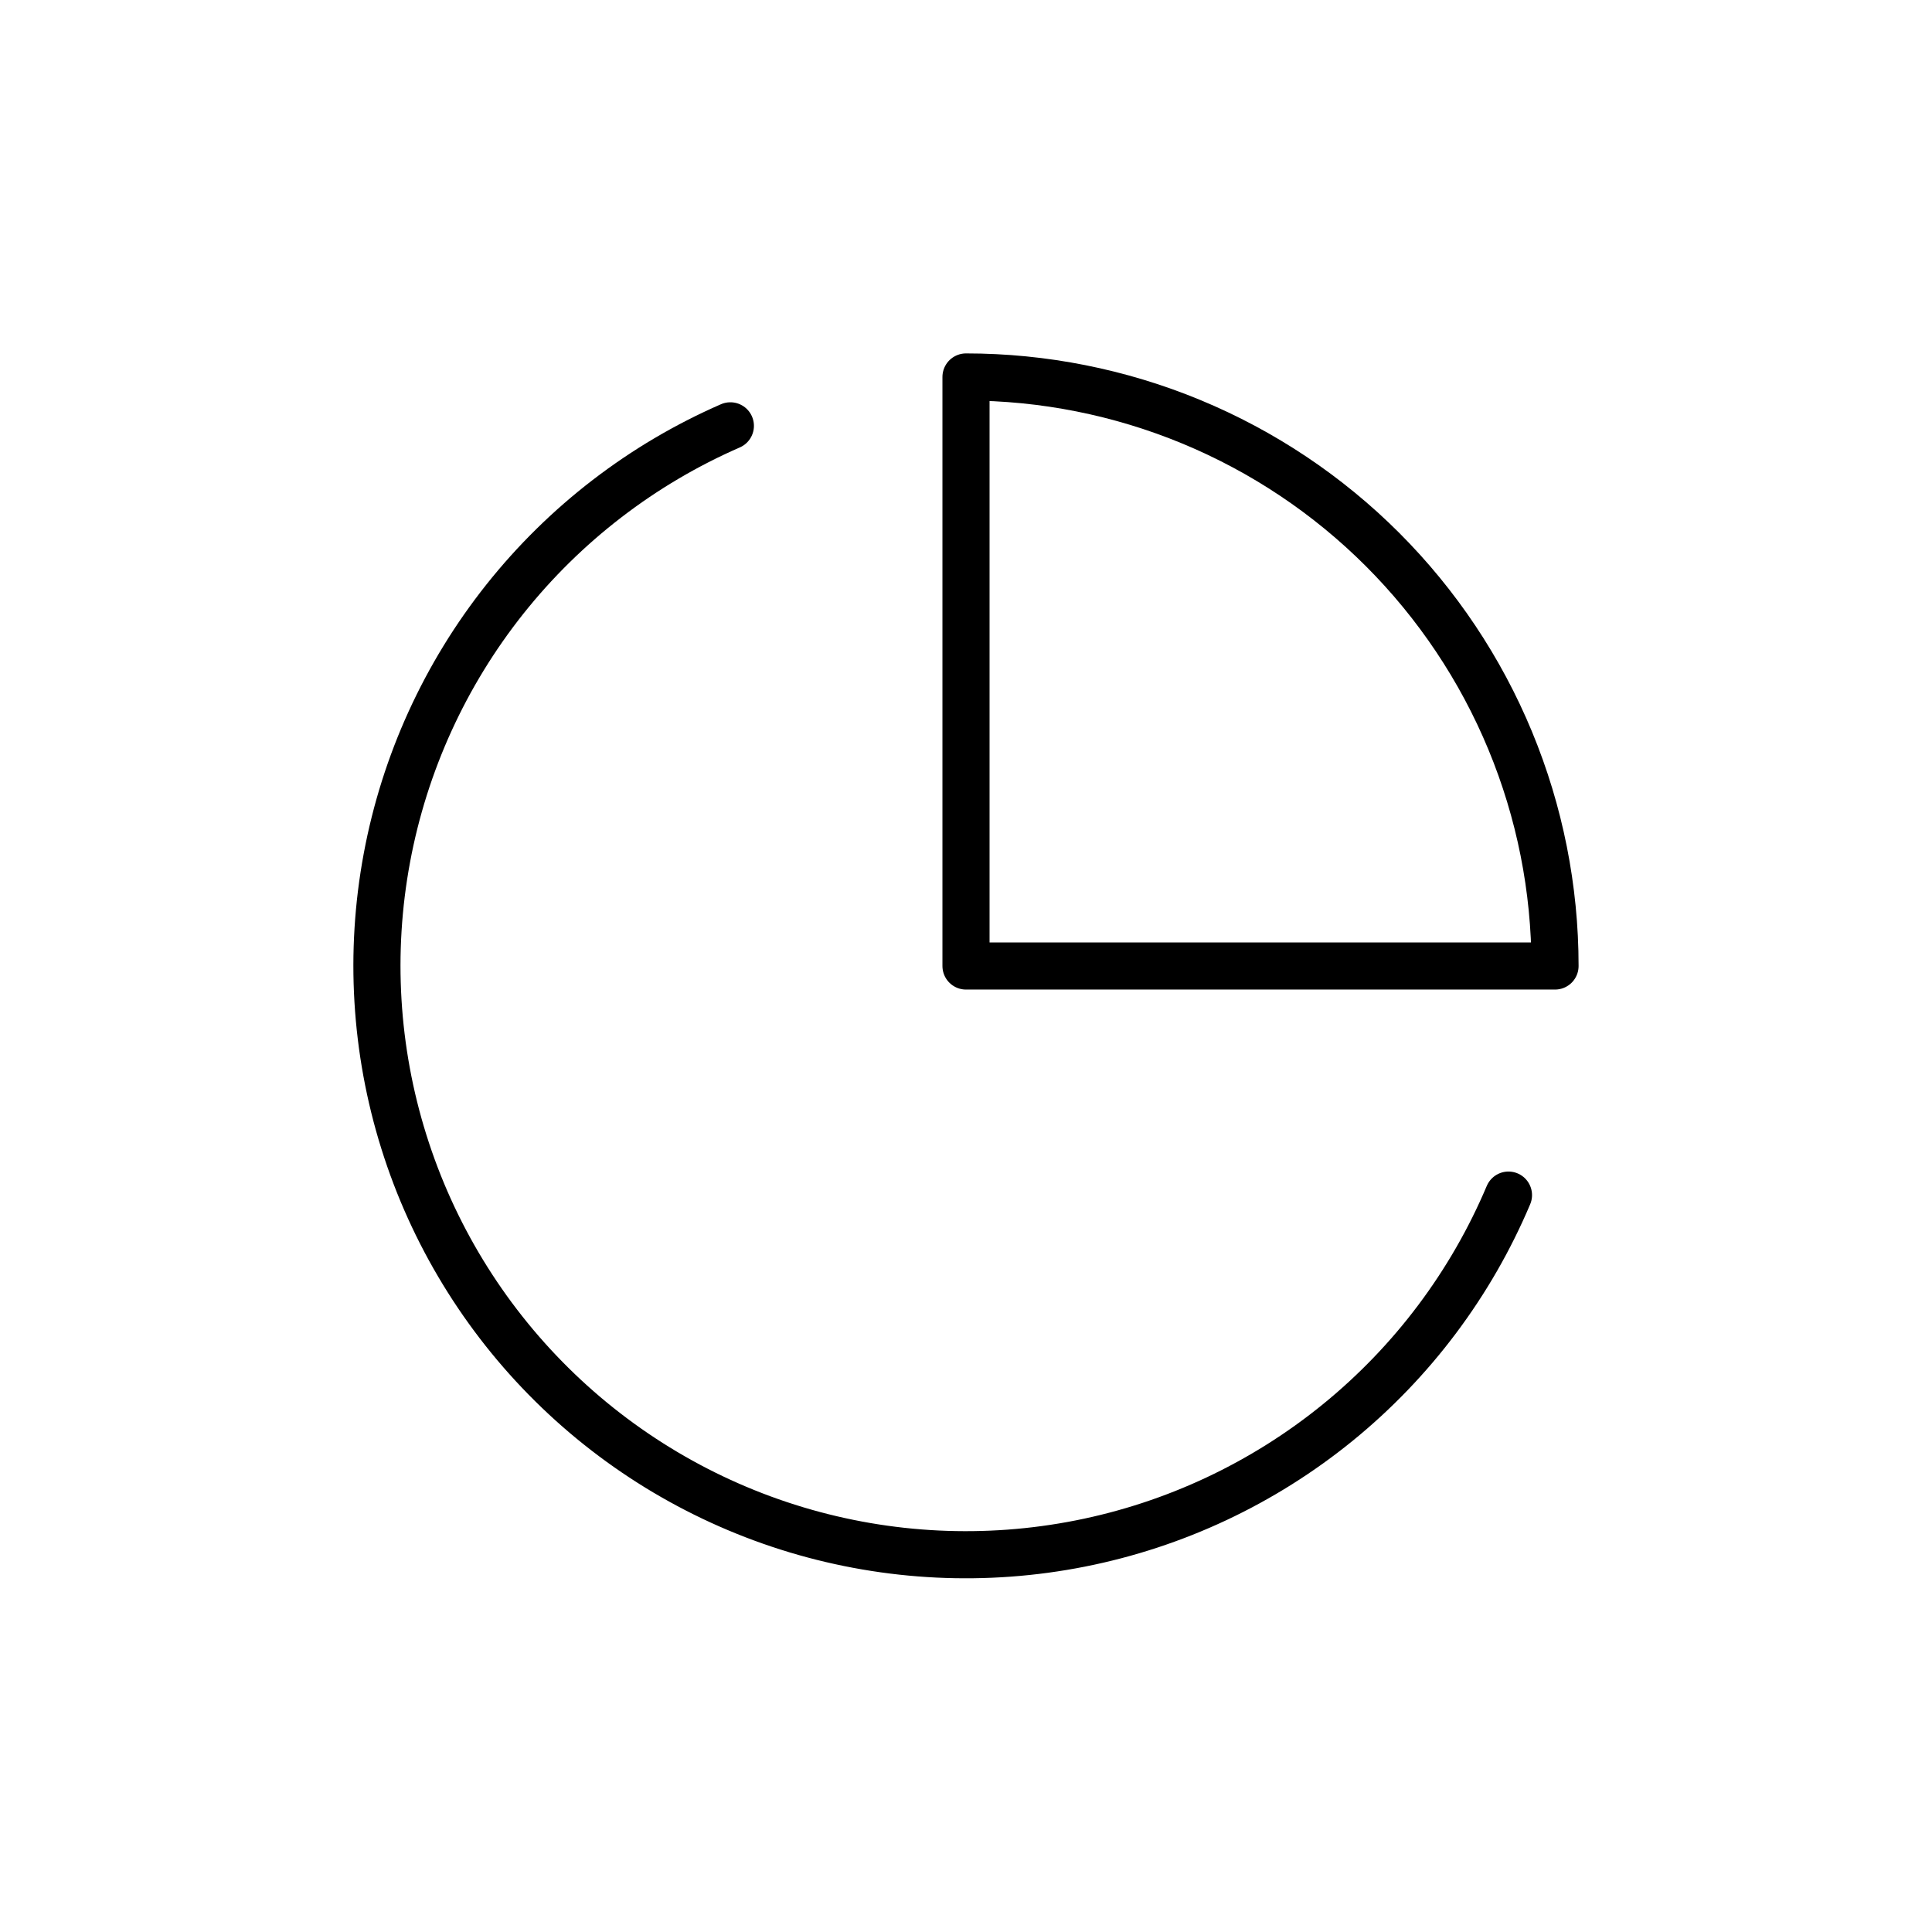
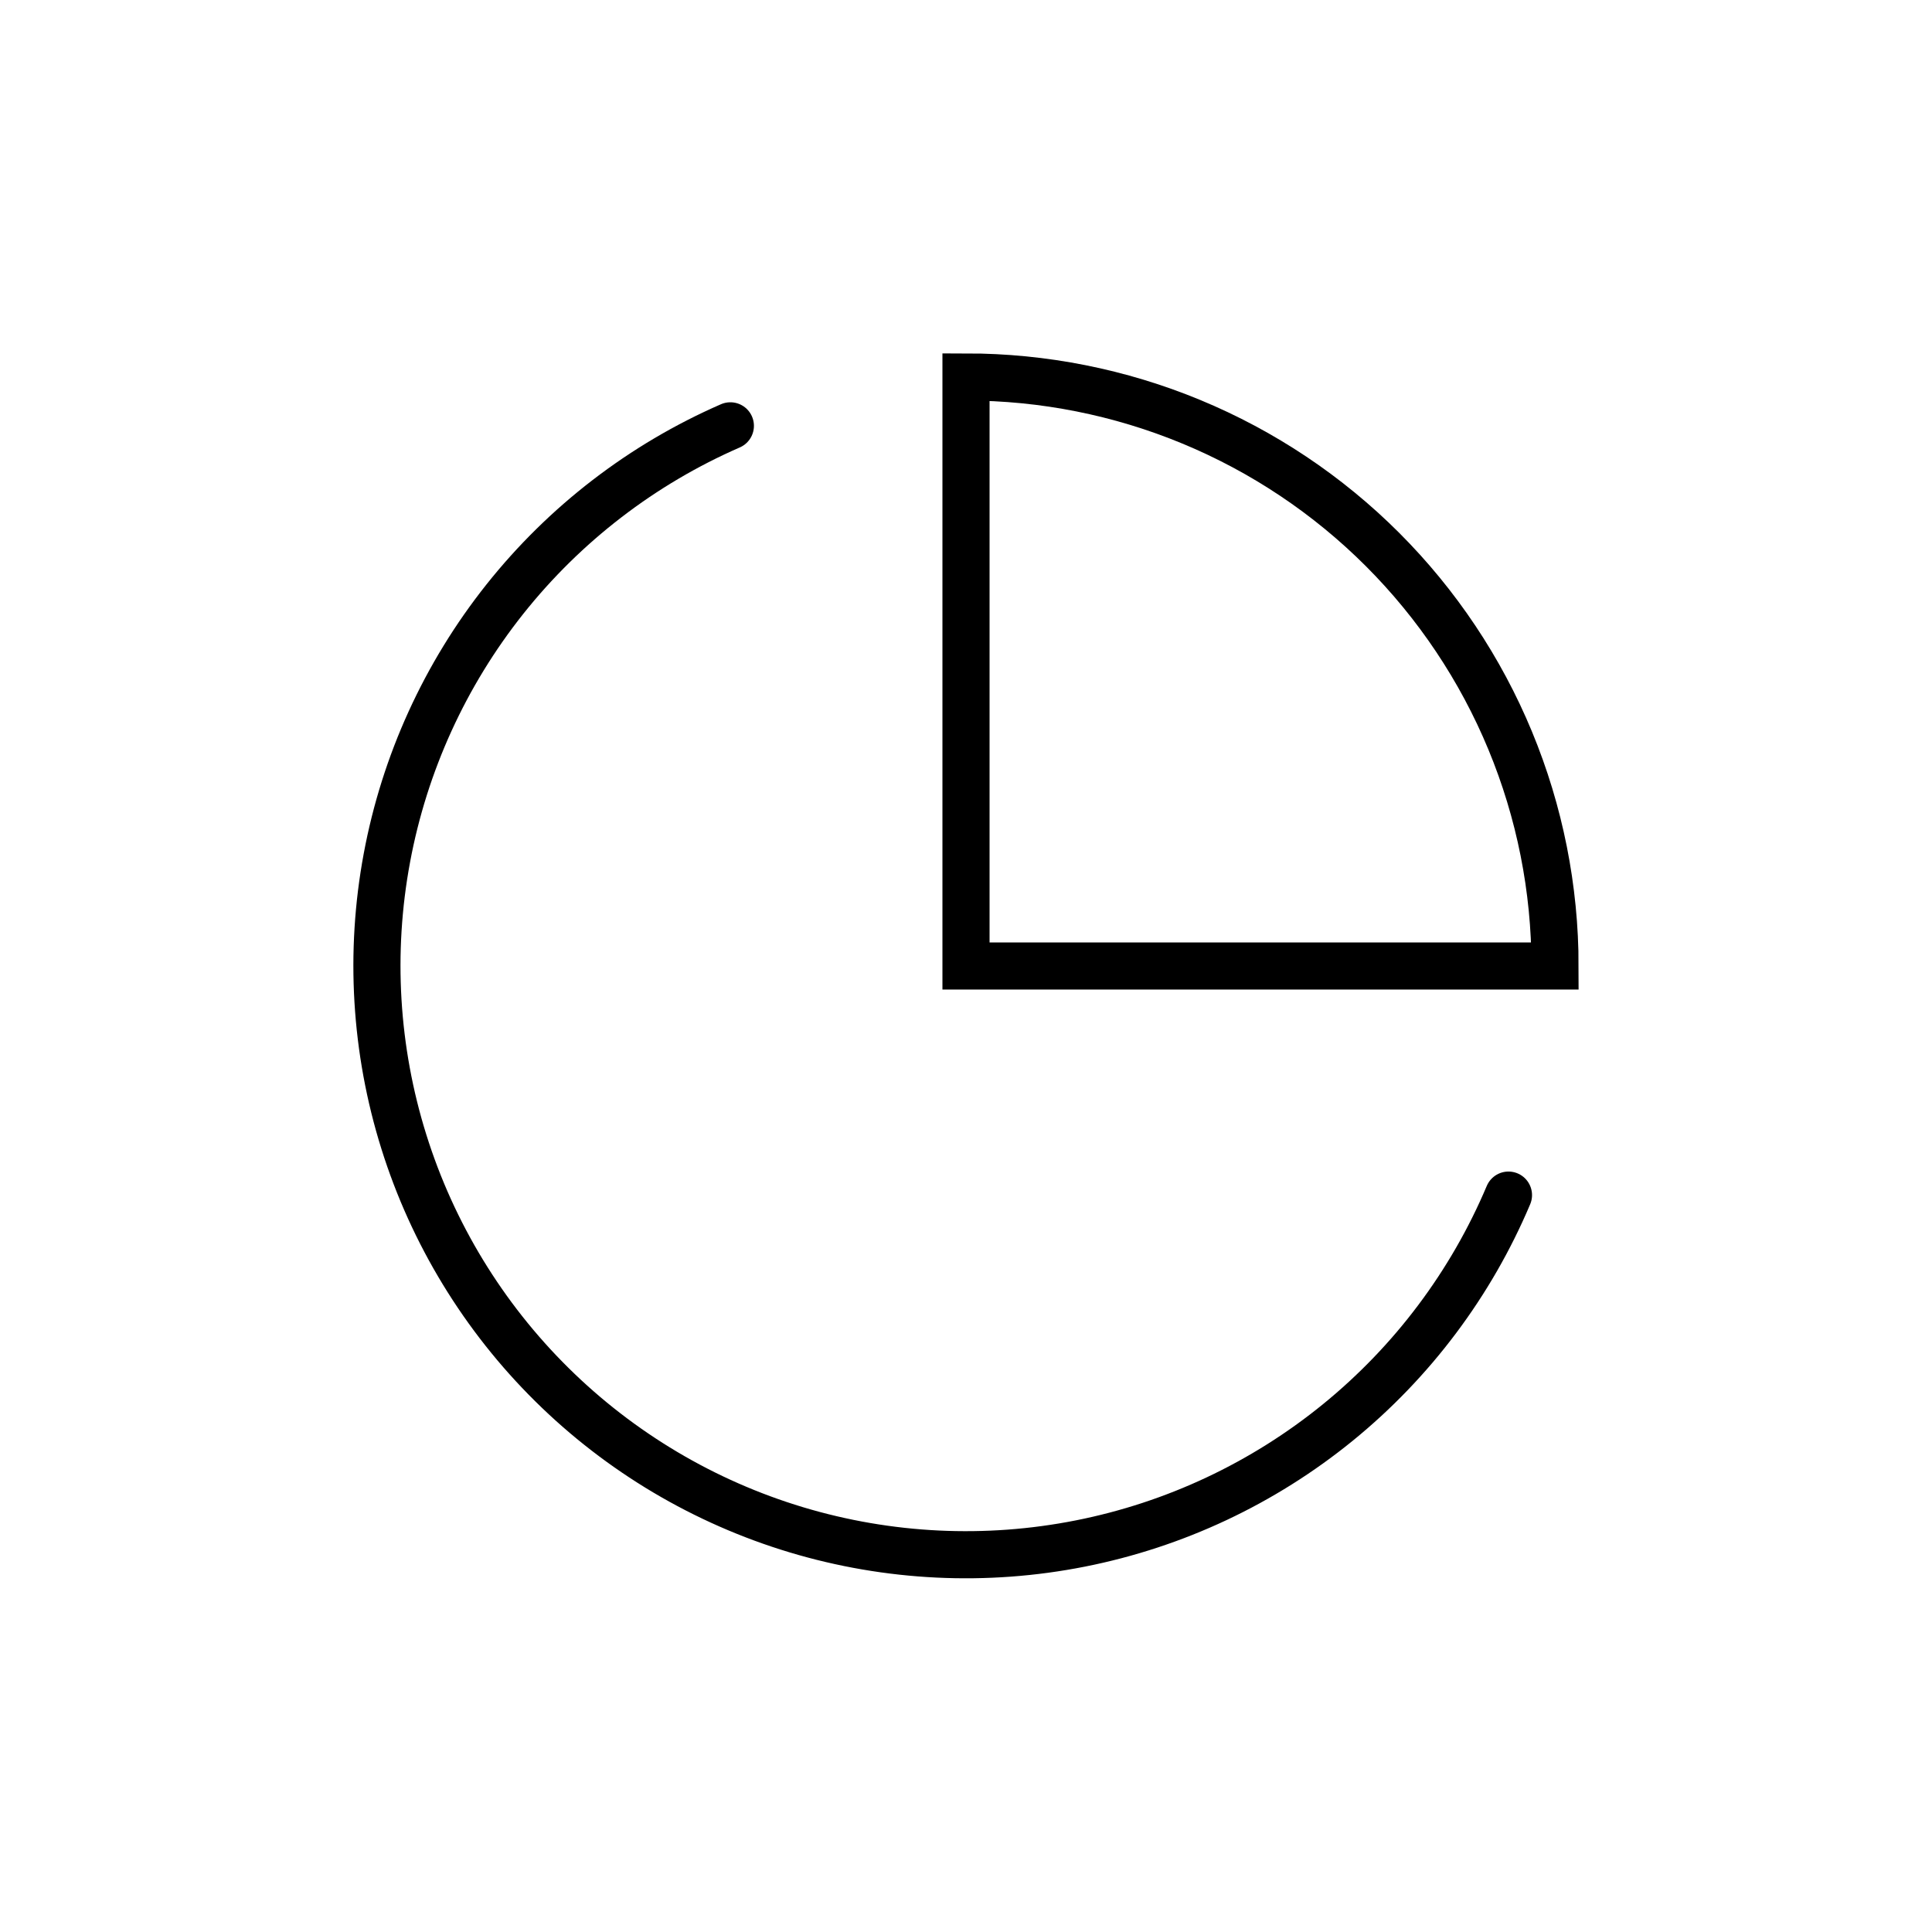
<svg xmlns="http://www.w3.org/2000/svg" width="82" height="82" viewBox="0 0 82 82" fill="none">
-   <path d="M64.024 50.724C62.434 54.485 59.946 57.8 56.779 60.377C53.611 62.955 49.861 64.718 45.855 65.511C41.849 66.305 37.71 66.105 33.799 64.929C29.889 63.753 26.326 61.637 23.422 58.766C20.518 55.895 18.361 52.356 17.141 48.459C15.92 44.562 15.673 40.425 16.421 36.411C17.168 32.396 18.888 28.626 21.429 25.429C23.971 22.233 27.256 19.707 30.999 18.074" stroke="black" stroke-width="2" stroke-linecap="round" stroke-linejoin="round" />
-   <path d="M66 41C66 37.717 65.353 34.466 64.097 31.433C62.841 28.4 60.999 25.644 58.678 23.322C56.356 21.001 53.6 19.159 50.567 17.903C47.534 16.647 44.283 16 41 16V41H66Z" stroke="black" stroke-width="2" stroke-linecap="round" stroke-linejoin="round" />
+   <path d="M64.024 50.724C62.434 54.485 59.946 57.8 56.779 60.377C53.611 62.955 49.861 64.718 45.855 65.511C41.849 66.305 37.71 66.105 33.799 64.929C29.889 63.753 26.326 61.637 23.422 58.766C20.518 55.895 18.361 52.356 17.141 48.459C15.92 44.562 15.673 40.425 16.421 36.411C17.168 32.396 18.888 28.626 21.429 25.429C23.971 22.233 27.256 19.707 30.999 18.074" stroke="black" stroke-width="2" stroke-linecap="round" strokeLinejoin="round" />
+   <path d="M66 41C66 37.717 65.353 34.466 64.097 31.433C62.841 28.4 60.999 25.644 58.678 23.322C56.356 21.001 53.6 19.159 50.567 17.903C47.534 16.647 44.283 16 41 16V41H66Z" stroke="black" stroke-width="2" stroke-linecap="round" strokeLinejoin="round" />
</svg>
